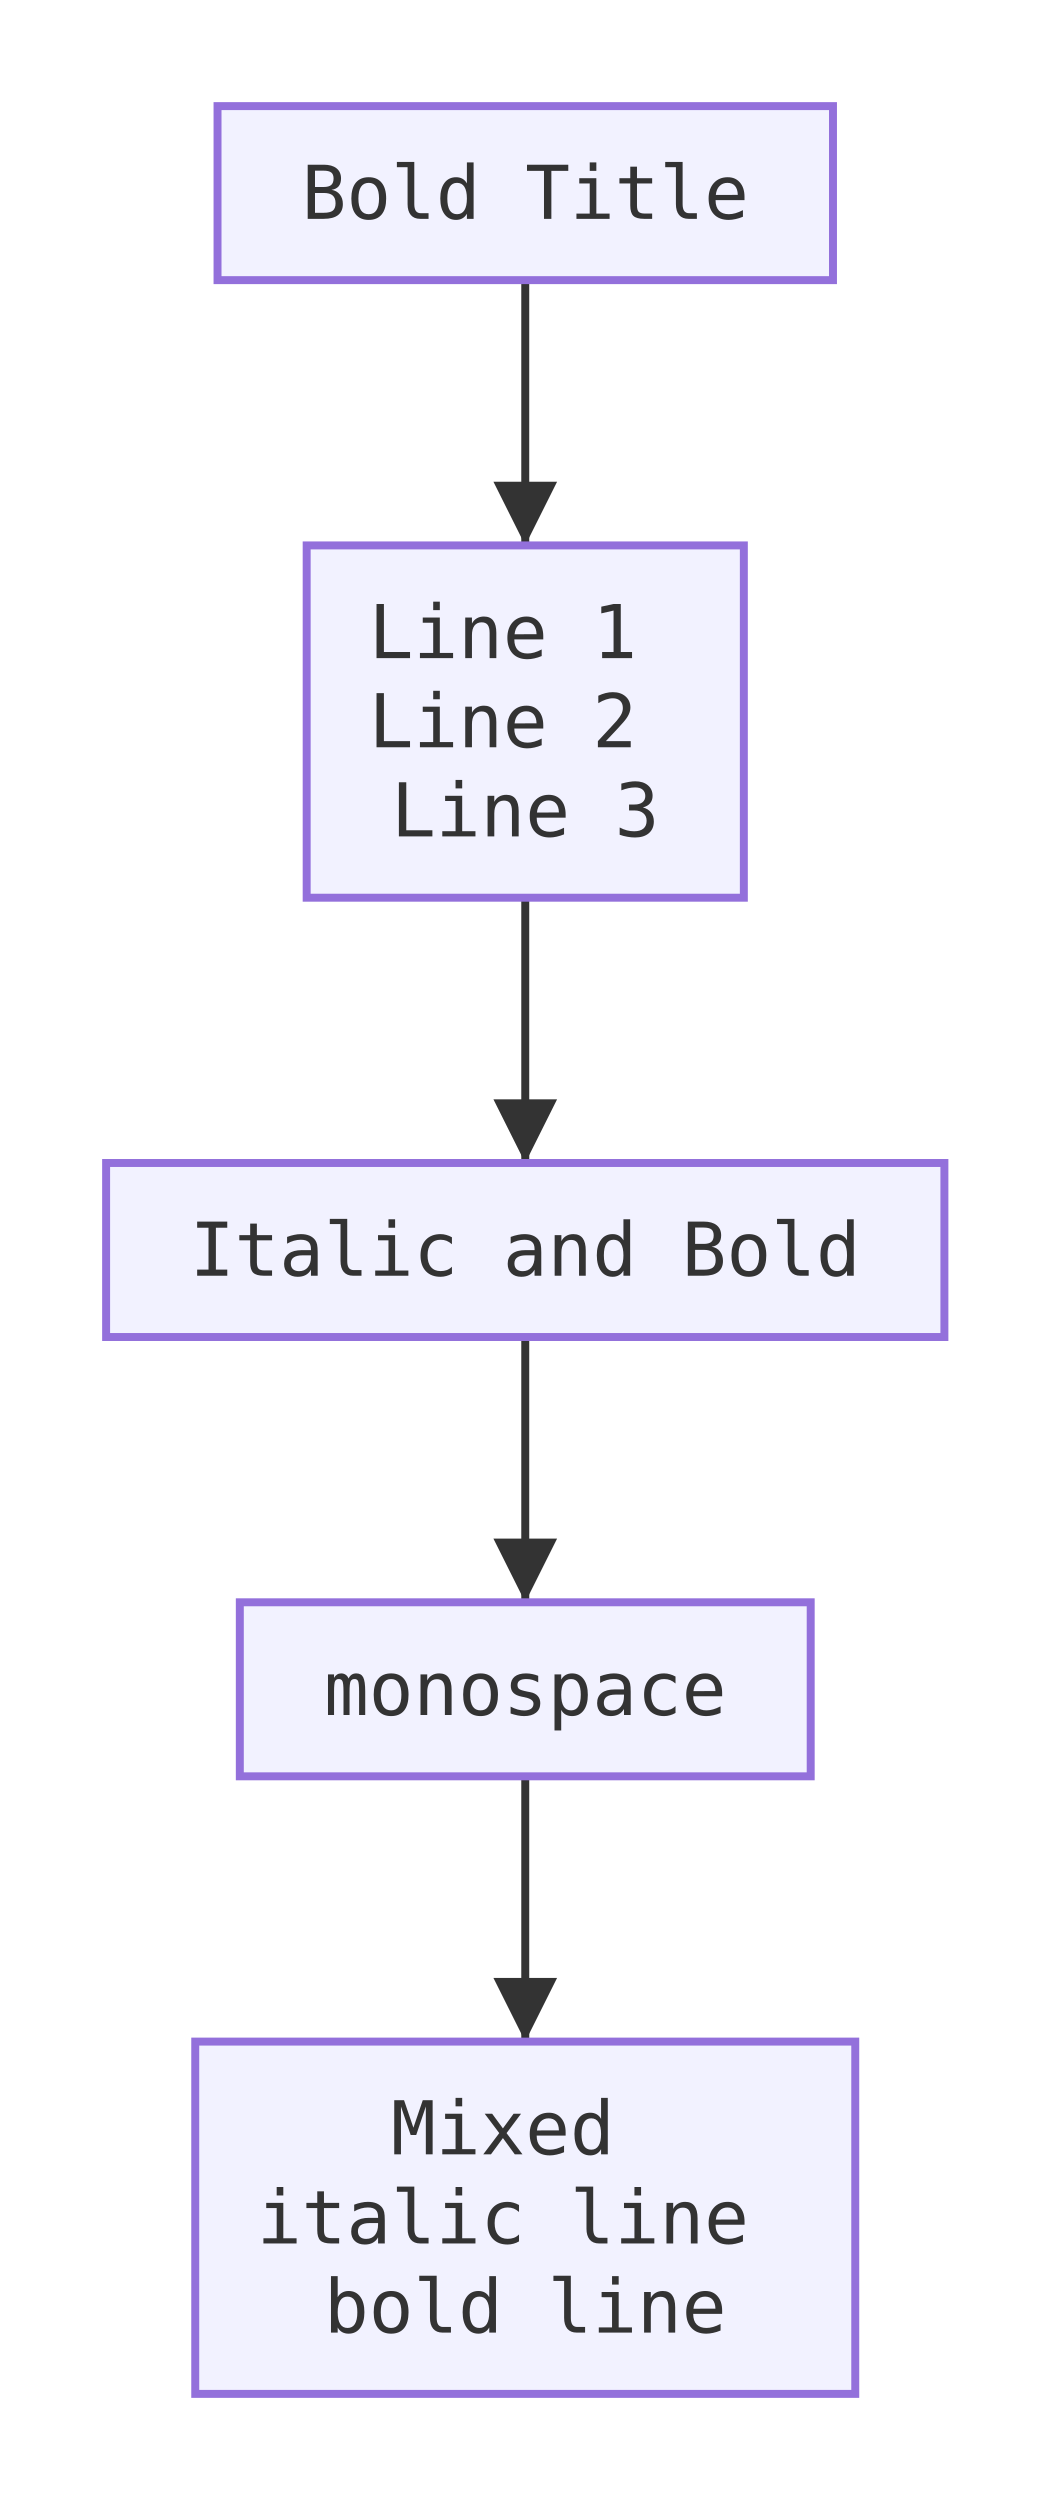
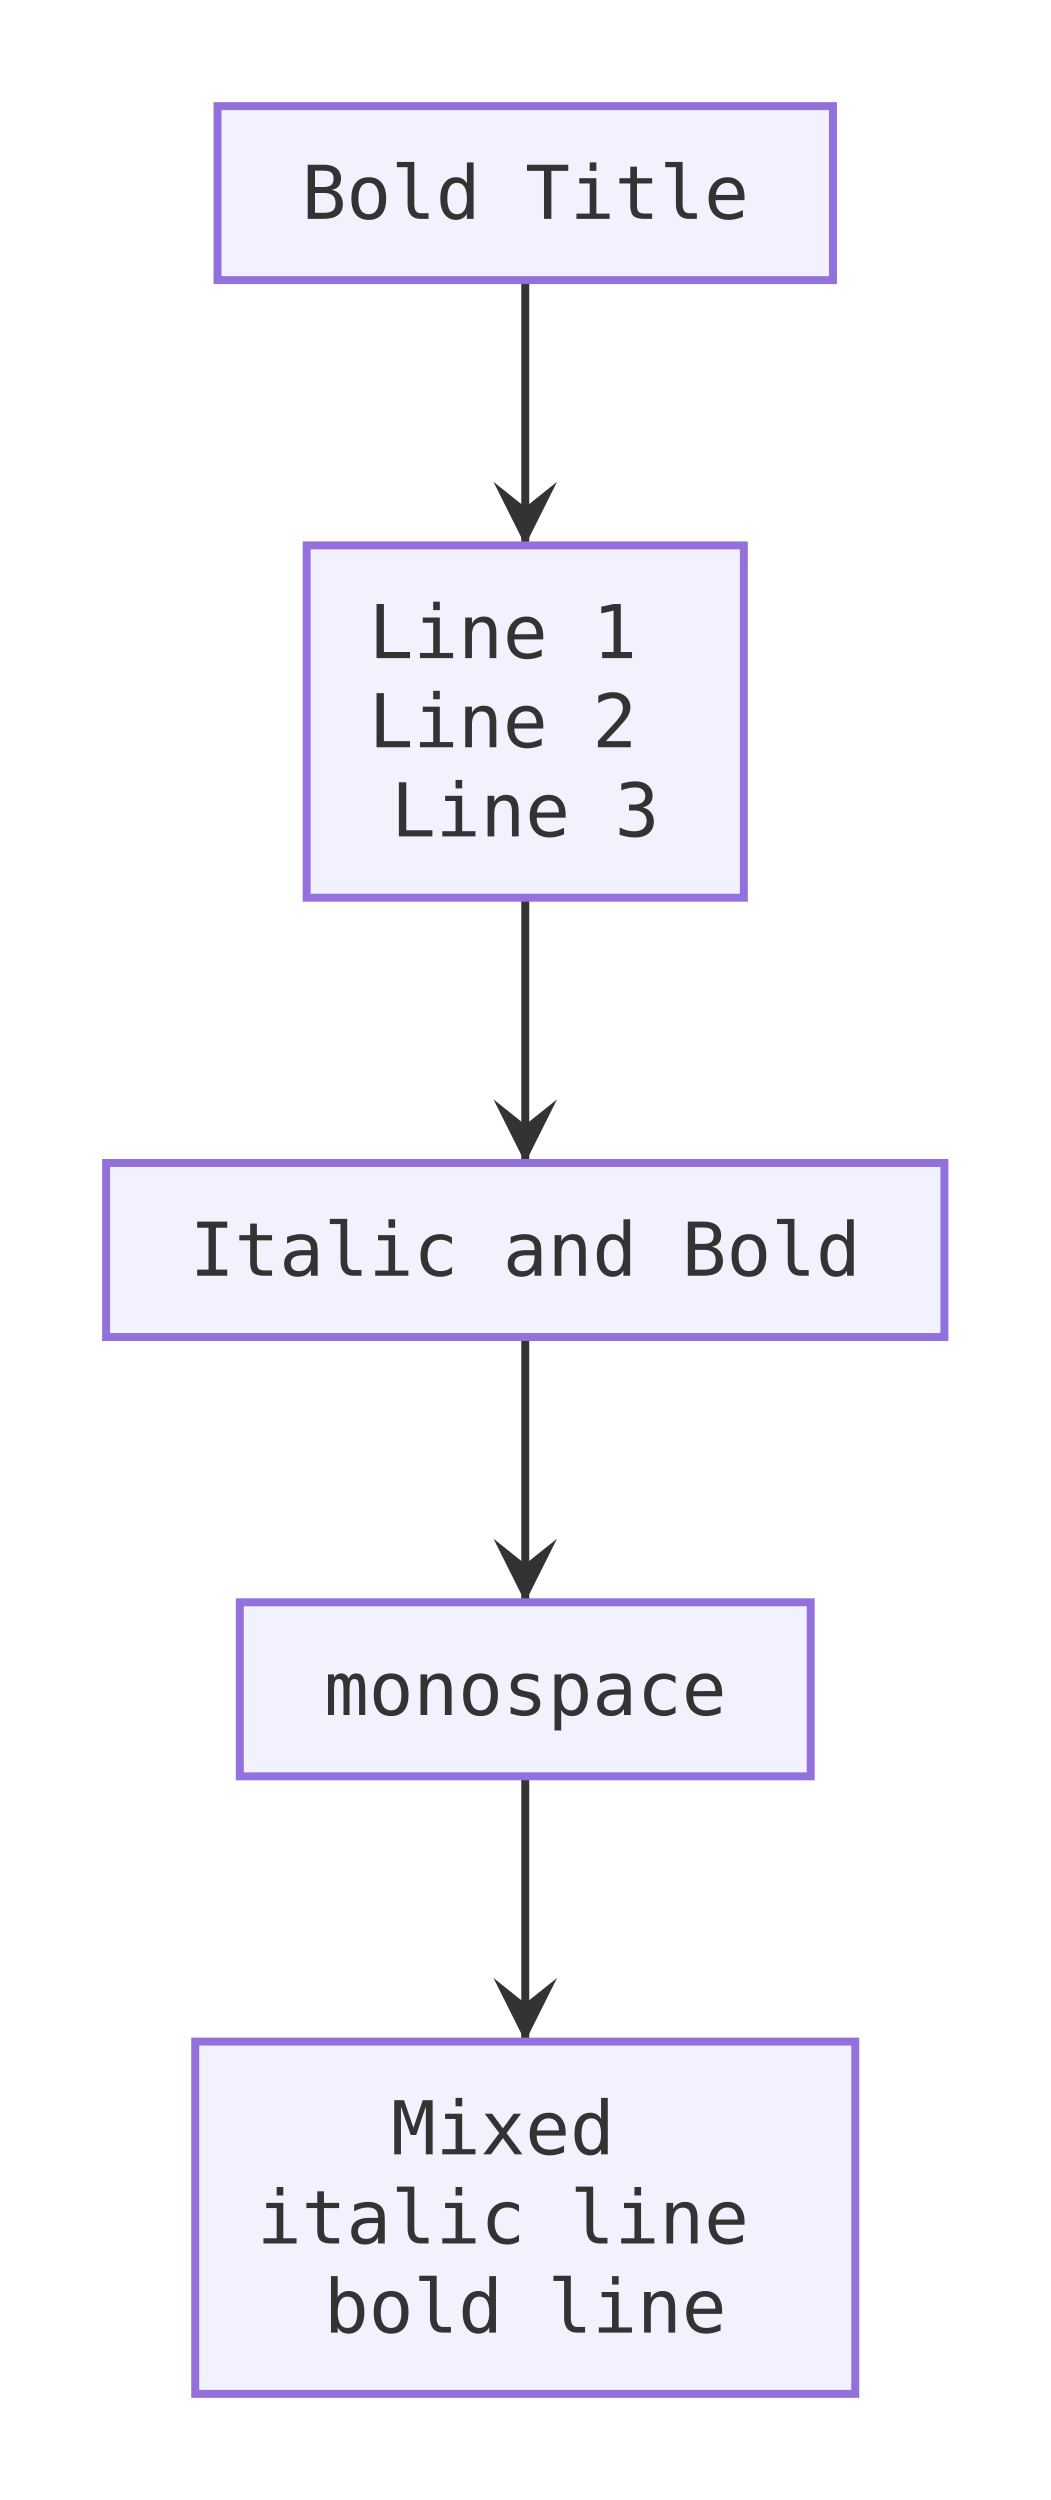
<svg xmlns="http://www.w3.org/2000/svg" viewBox="0 0 198 471.2" width="198" height="471.2">
  <defs>
    <marker id="arrow-point" viewBox="0 0 10 10" refX="10" refY="5" markerWidth="8" markerHeight="8" orient="auto-start-reverse">
-       <path d="M0 0 L10 5 L0 10 Z" fill="#333333" />
+       <path d="M10 5 L0 10 L4 5 L0 0 Z" fill="#333333" />
    </marker>
  </defs>
  <g transform="translate(20, 20)">
    <path d="M79 32.8 L79 36.97 C79 41.13 79 49.47 79 57.8 C79 66.13 79 74.47 79 78.63 L79 82.8" fill="none" stroke="#333333" stroke-width="1.5" marker-end="url(#arrow-point)" />
    <path d="M79 149.2 L79 153.37 C79 157.53 79 165.87 79 174.2 C79 182.53 79 190.87 79 195.03 L79 199.2" fill="none" stroke="#333333" stroke-width="1.5" marker-end="url(#arrow-point)" />
    <path d="M79 232 L79 236.17 C79 240.33 79 248.67 79 257 C79 265.33 79 273.67 79 277.83 L79 282" fill="none" stroke="#333333" stroke-width="1.5" marker-end="url(#arrow-point)" />
    <path d="M79 314.8 L79 318.97 C79 323.13 79 331.47 79 339.8 C79 348.13 79 356.47 79 360.63 L79 364.8" fill="none" stroke="#333333" stroke-width="1.5" marker-end="url(#arrow-point)" />
    <rect x="21" y="0" width="116" height="32.8" fill="#ececffb2" stroke="#9370db" stroke-width="1.5" />
    <text x="79" y="16.4" text-anchor="middle" dominant-baseline="central" font-size="14px" font-family="'Intel One Mono', 'SF Mono', 'Cascadia Code', 'JetBrains Mono', 'Fira Code', 'Consolas', 'Menlo', monospace" fill="#333333">Bold Title</text>
    <rect x="37.8" y="82.8" width="82.4" height="66.4" fill="#ececffb2" stroke="#9370db" stroke-width="1.5" />
    <text x="79" y="99.2" text-anchor="middle" dominant-baseline="central" font-size="14px" font-family="'Intel One Mono', 'SF Mono', 'Cascadia Code', 'JetBrains Mono', 'Fira Code', 'Consolas', 'Menlo', monospace" fill="#333333">
      <tspan x="79" dy="0">Line 1</tspan>
      <tspan x="79" dy="16.8">Line 2</tspan>
      <tspan x="79" dy="16.8">Line 3</tspan>
    </text>
    <rect x="0" y="199.2" width="158" height="32.8" fill="#ececffb2" stroke="#9370db" stroke-width="1.5" />
    <text x="79" y="215.6" text-anchor="middle" dominant-baseline="central" font-size="14px" font-family="'Intel One Mono', 'SF Mono', 'Cascadia Code', 'JetBrains Mono', 'Fira Code', 'Consolas', 'Menlo', monospace" fill="#333333">Italic and Bold</text>
    <rect x="25.2" y="282" width="107.6" height="32.8" fill="#ececffb2" stroke="#9370db" stroke-width="1.5" />
    <text x="79" y="298.4" text-anchor="middle" dominant-baseline="central" font-size="14px" font-family="'Intel One Mono', 'SF Mono', 'Cascadia Code', 'JetBrains Mono', 'Fira Code', 'Consolas', 'Menlo', monospace" fill="#333333">monospace</text>
    <rect x="16.8" y="364.8" width="124.4" height="66.4" fill="#ececffb2" stroke="#9370db" stroke-width="1.5" />
    <text x="79" y="381.2" text-anchor="middle" dominant-baseline="central" font-size="14px" font-family="'Intel One Mono', 'SF Mono', 'Cascadia Code', 'JetBrains Mono', 'Fira Code', 'Consolas', 'Menlo', monospace" fill="#333333">
      <tspan x="79" dy="0">Mixed</tspan>
      <tspan x="79" dy="16.8">italic line</tspan>
      <tspan x="79" dy="16.8">bold line</tspan>
    </text>
  </g>
</svg>
